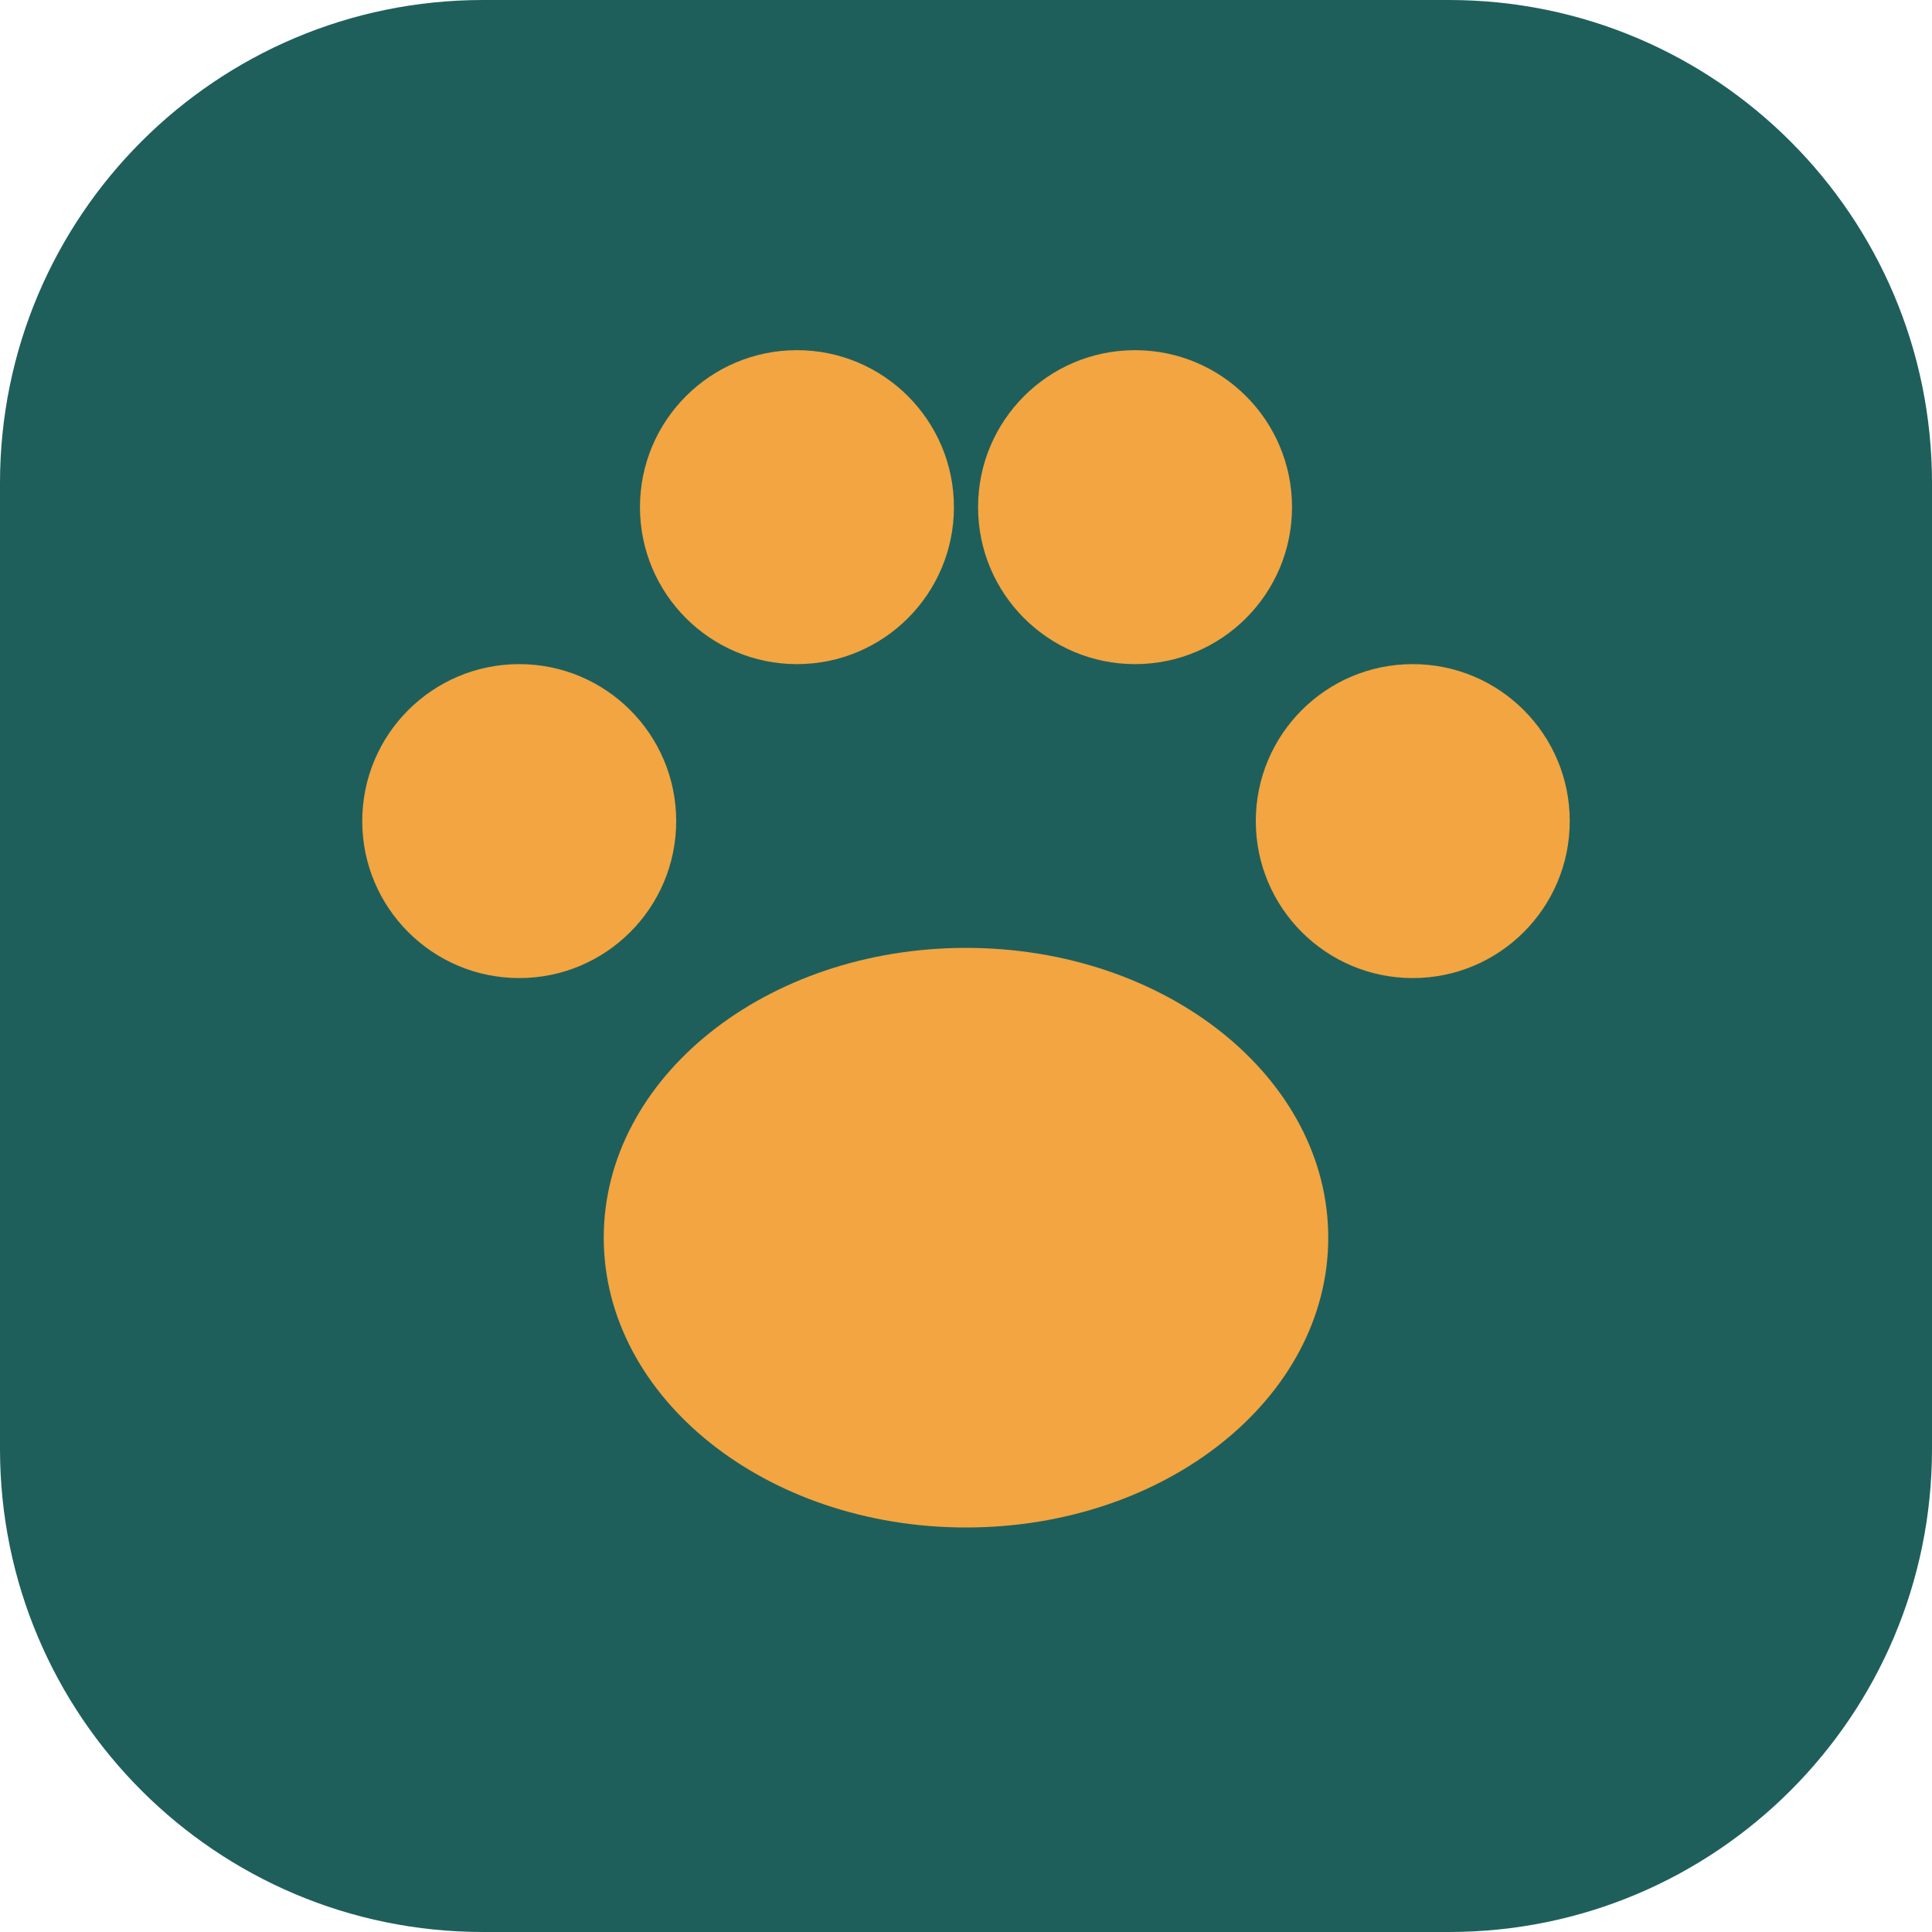
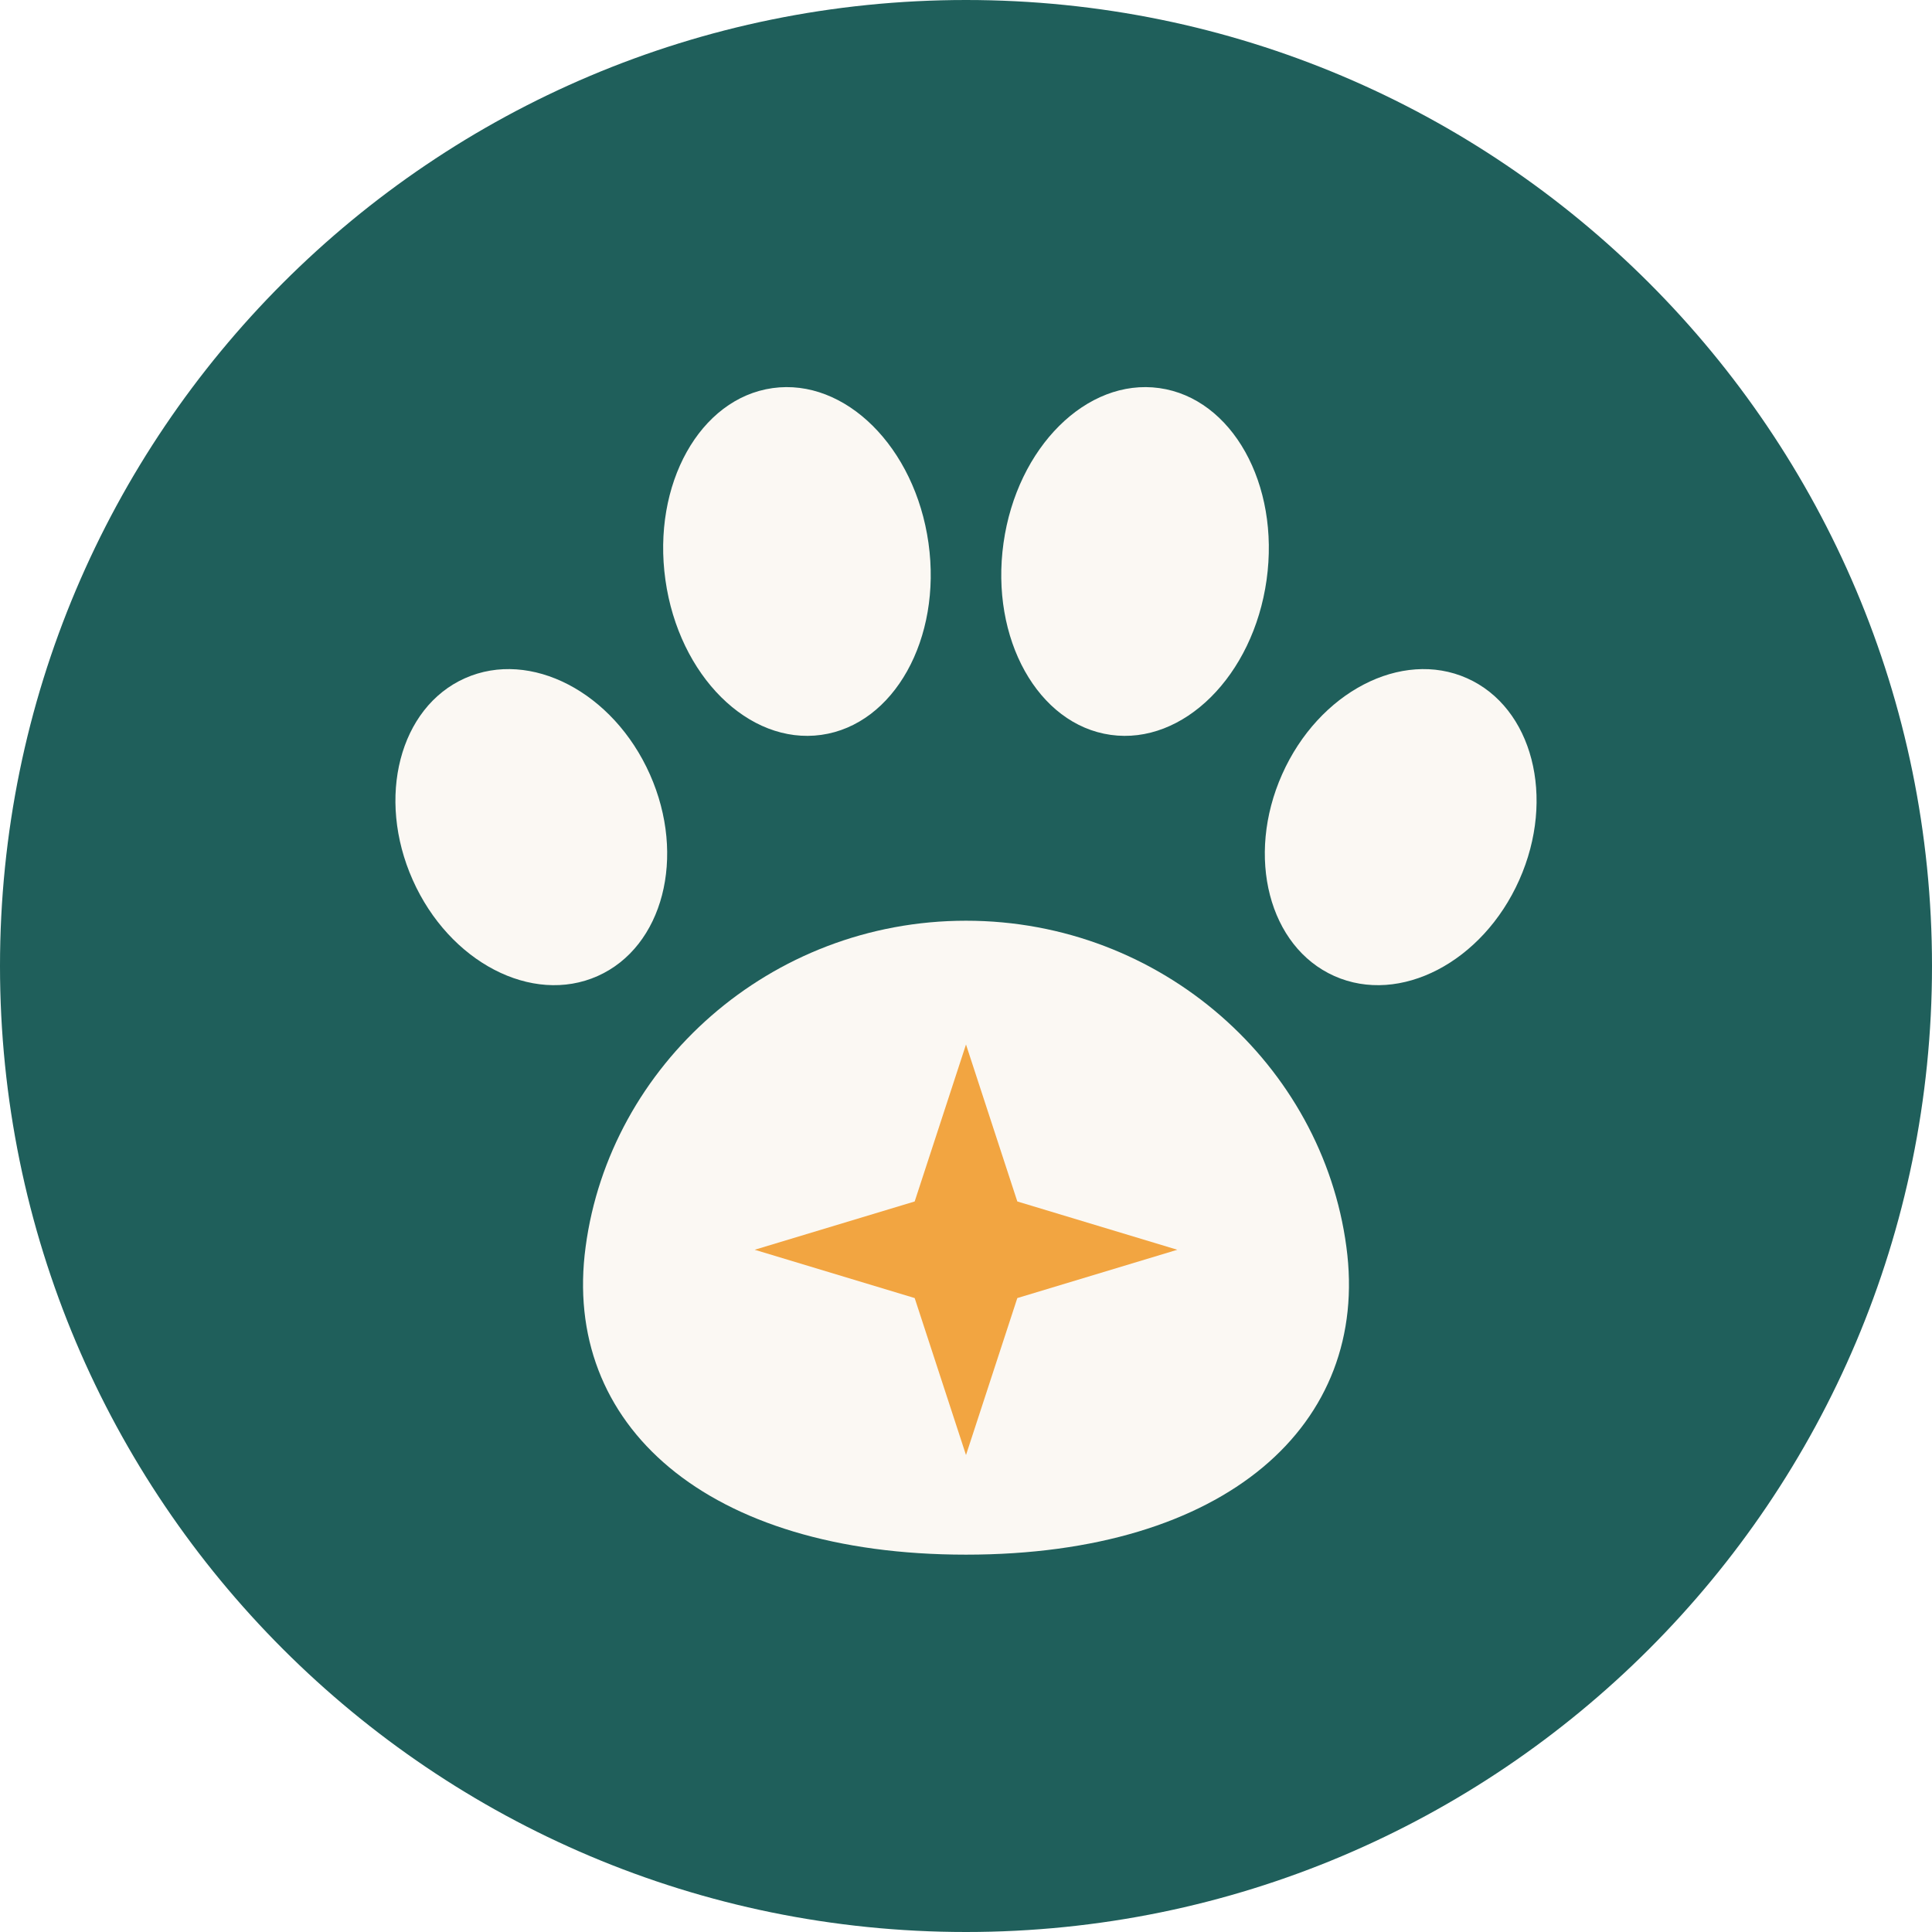
- <svg xmlns="http://www.w3.org/2000/svg" viewBox="0 0 32 32">
-   <rect width="32" height="32" rx="8" fill="#1F5F5B" />
-   <g fill="#F2A541">
-     <ellipse cx="16" cy="20.5" rx="6" ry="4.8" />
-     <circle cx="8.6" cy="13.6" r="2.6" />
-     <circle cx="13.2" cy="8.4" r="2.6" />
-     <circle cx="18.8" cy="8.4" r="2.6" />
-     <circle cx="23.4" cy="13.6" r="2.6" />
+ <svg xmlns="http://www.w3.org/2000/svg" viewBox="0 0 64 64" role="img" aria-label="Huella Sur">
+   <circle cx="32" cy="32" r="32" fill="#1F5F5B" />
+   <g fill="#FBF8F3">
+     <path d="M32 51.5c-8.6 0-13.4-4.3-12.6-10.2.8-6 6.1-10.8 12.6-10.8s11.8 4.8 12.6 10.8c.8 5.9-4 10.2-12.6 10.2z" />
+     <ellipse cx="17.6" cy="27.4" rx="4.3" ry="5.4" transform="rotate(-24 17.6 27.4)" />
+     <ellipse cx="26.4" cy="18.6" rx="4.4" ry="5.8" transform="rotate(-8 26.4 18.6)" />
+     <ellipse cx="37.6" cy="18.6" rx="4.4" ry="5.8" transform="rotate(8 37.6 18.6)" />
+     <ellipse cx="46.4" cy="27.4" rx="4.3" ry="5.4" transform="rotate(24 46.4 27.4)" />
  </g>
+   <path fill="#F2A541" d="M32 34.6l1.7 5.2 5.3 1.6-5.3 1.6L32 48.2l-1.7-5.2-5.3-1.6 5.3-1.6z" />
</svg>
